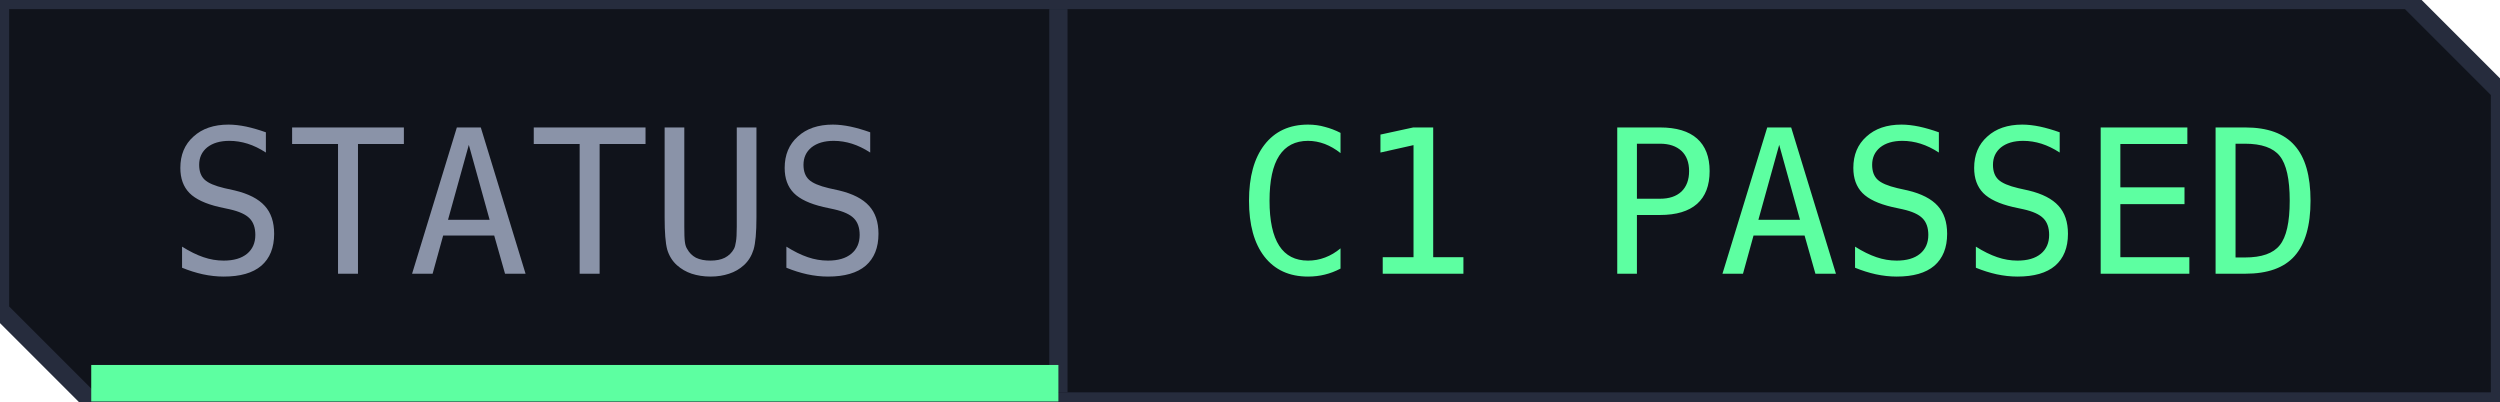
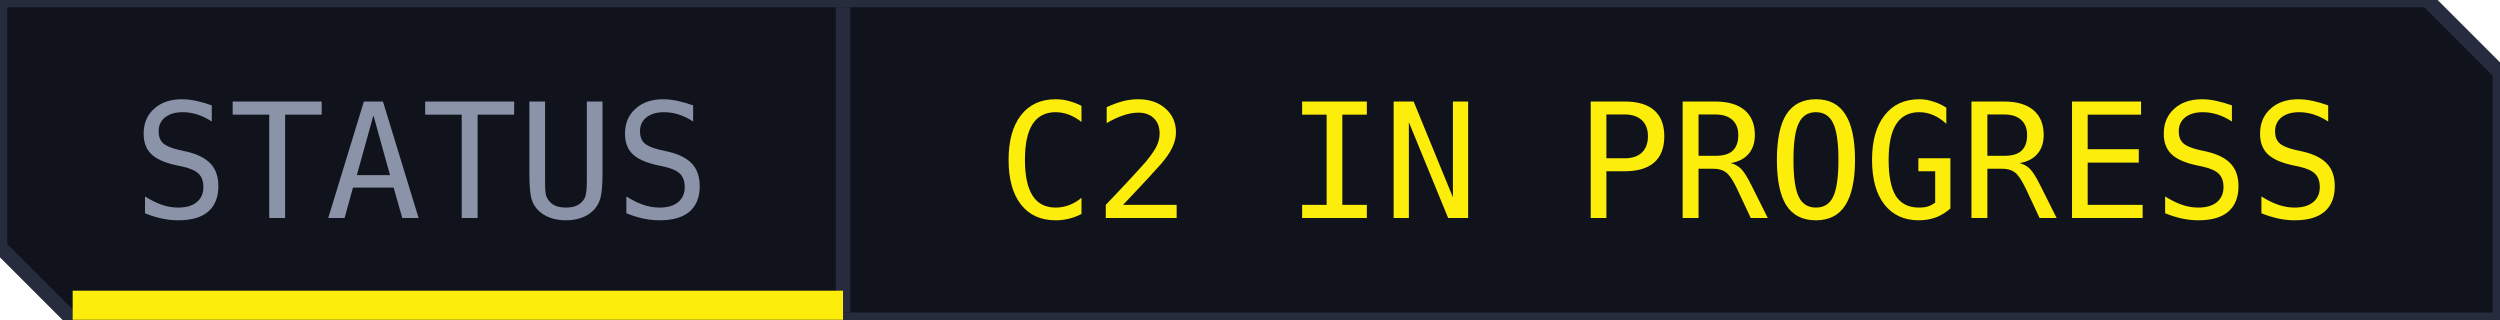
- <svg xmlns="http://www.w3.org/2000/svg" width="137" height="22" viewBox="0 0 137 22" role="img" aria-label="status: C1 passed">
-   <path d="M0,0 H132 L137,5 V22 H5 L0,17 Z" fill="#10131b" stroke="#262c3d" />
+ <svg xmlns="http://www.w3.org/2000/svg" width="172" height="22" viewBox="0 0 172 22" role="img" aria-label="status: C2 in progress">
+   <path d="M0,0 H167 L172,5 V22 H5 L0,17 Z" fill="#10131b" stroke="#262c3d" />
  <path d="M58,0.5 V21.5" stroke="#262c3d" />
-   <path d="M5,21 H58" stroke="#5dffa1" stroke-width="2" />
+   <path d="M5,21 H58" stroke="#fcee0a" stroke-width="2" />
  <g font-family="Consolas, 'DejaVu Sans Mono', Menlo, monospace" font-size="11" text-anchor="middle">
    <text x="29.0" y="15" fill="#8a93a8" textLength="42.0" lengthAdjust="spacingAndGlyphs">STATUS</text>
-     <text x="97.5" y="15" fill="#5dffa1" textLength="63.0" lengthAdjust="spacingAndGlyphs">C1 PASSED</text>
+     <text x="115.0" y="15" fill="#fcee0a" textLength="98.0" lengthAdjust="spacingAndGlyphs">C2 IN PROGRESS</text>
  </g>
</svg>
